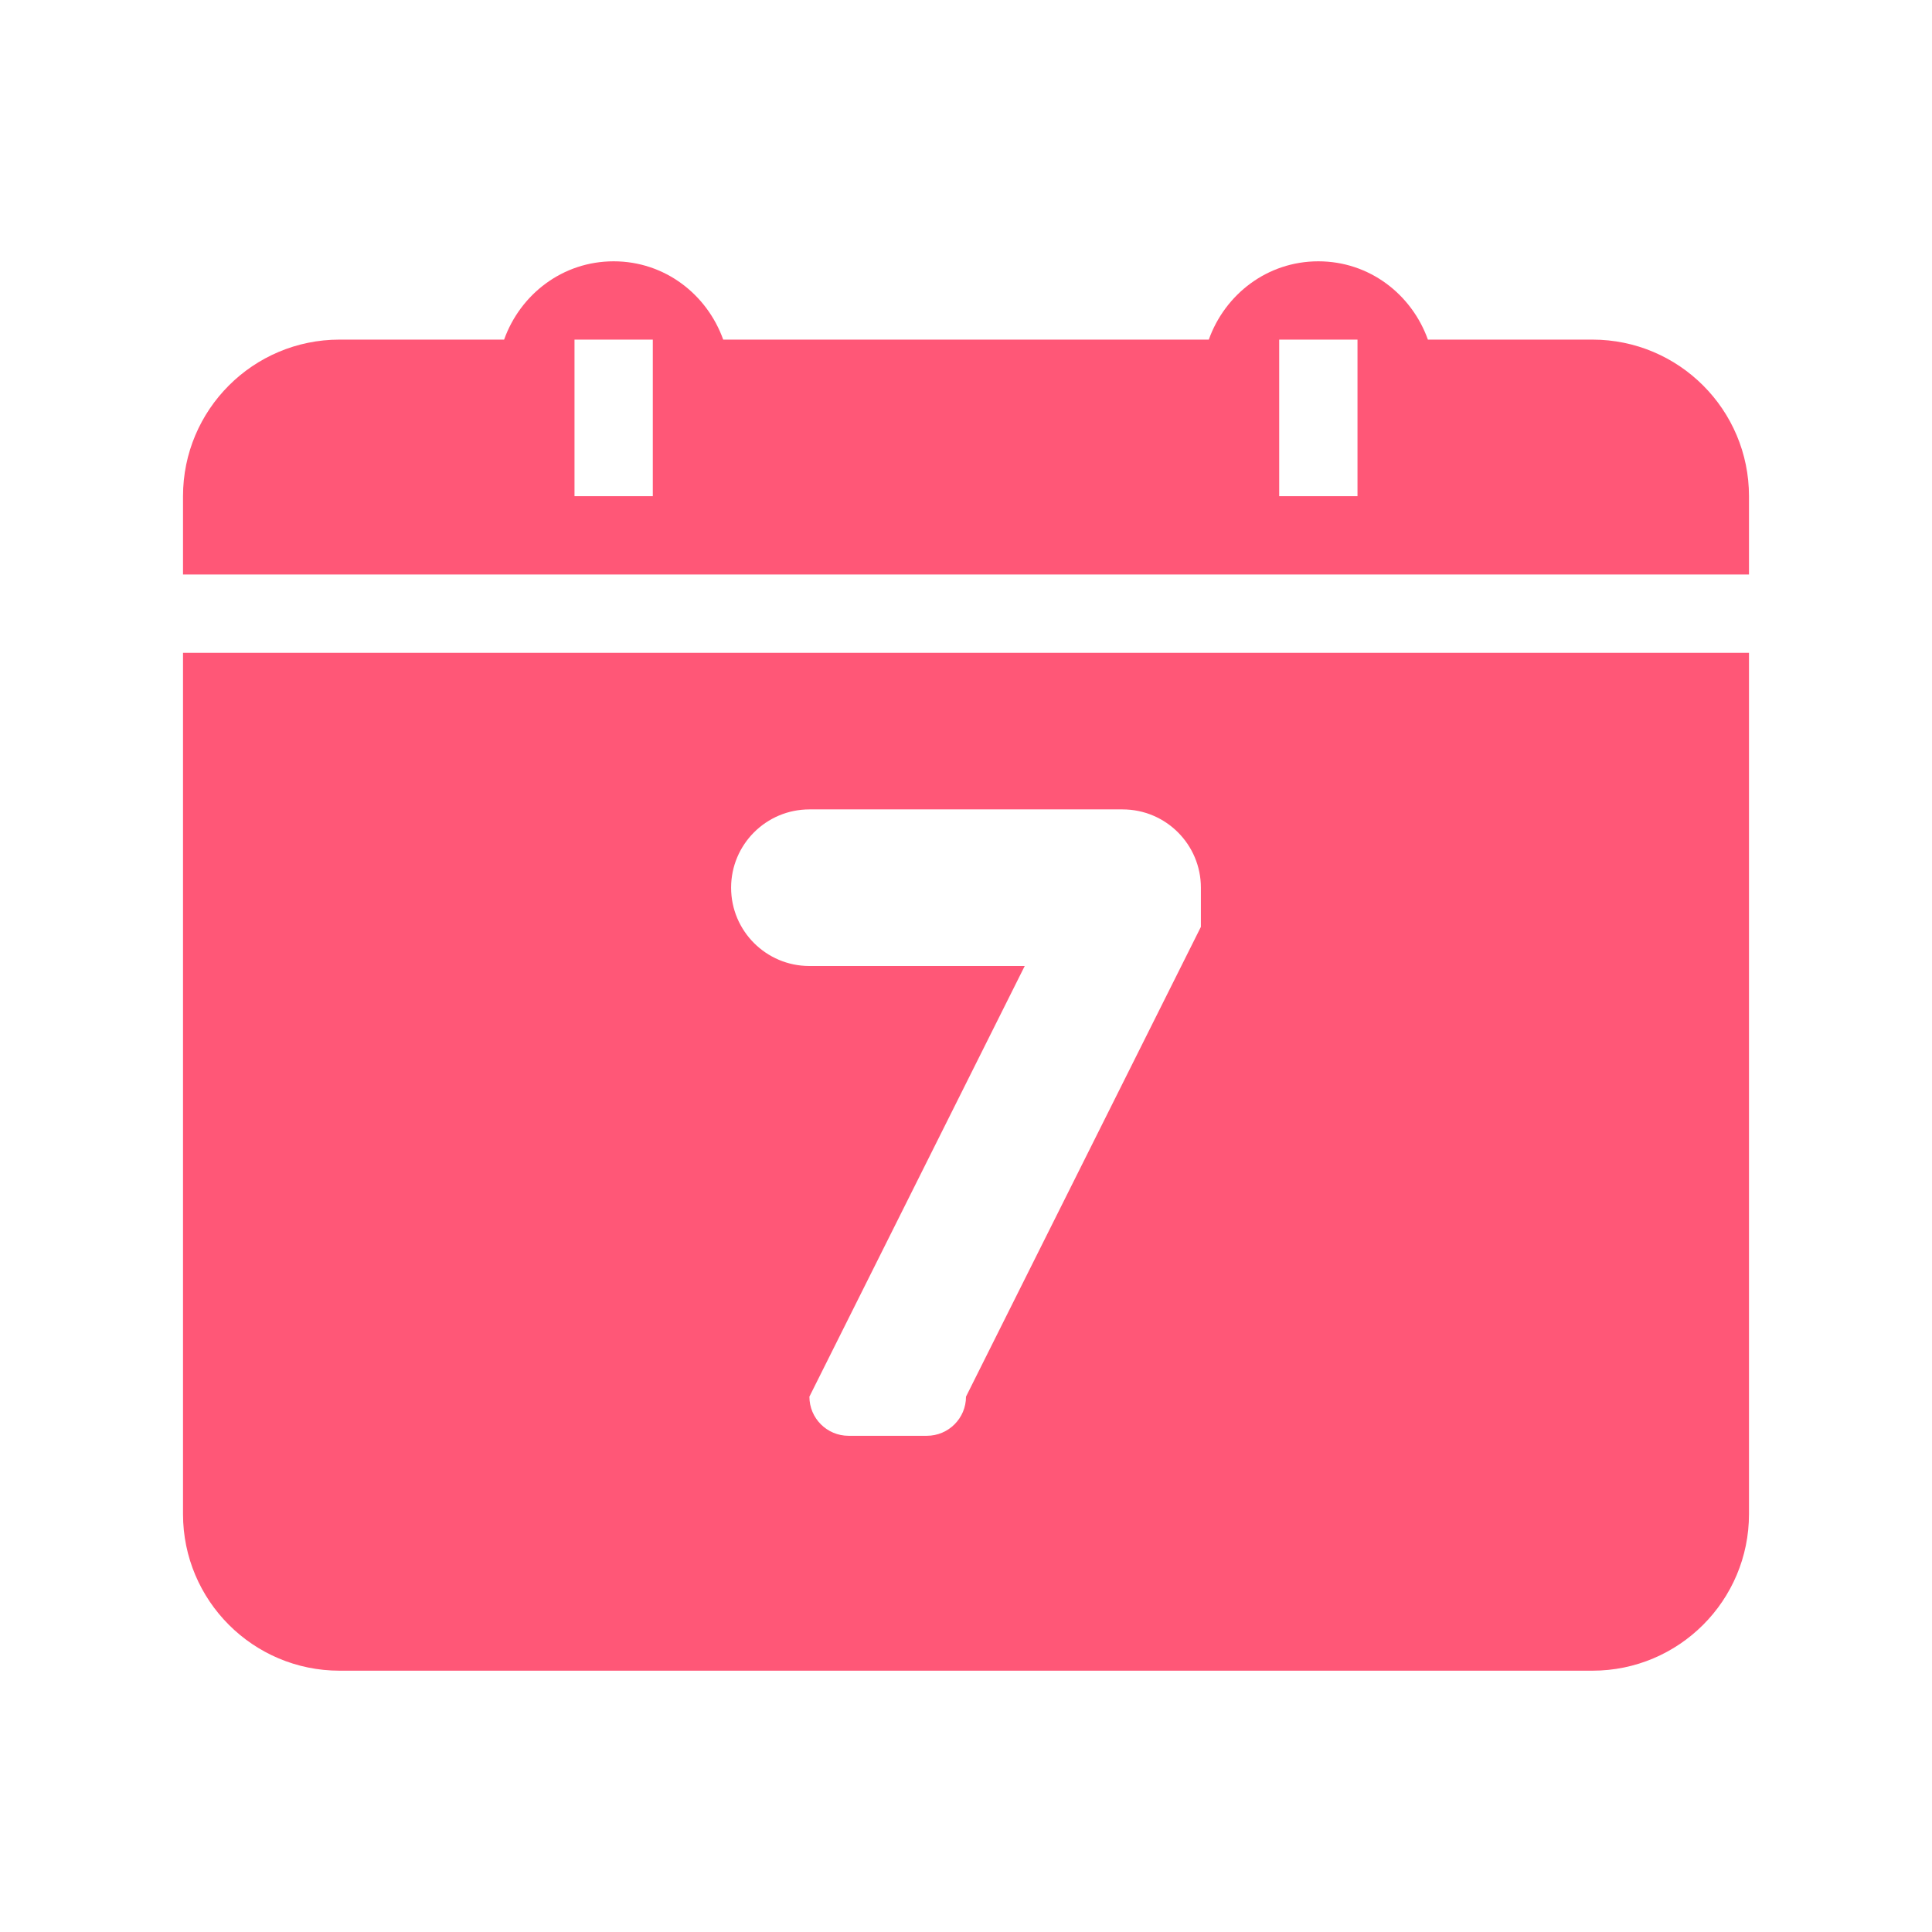
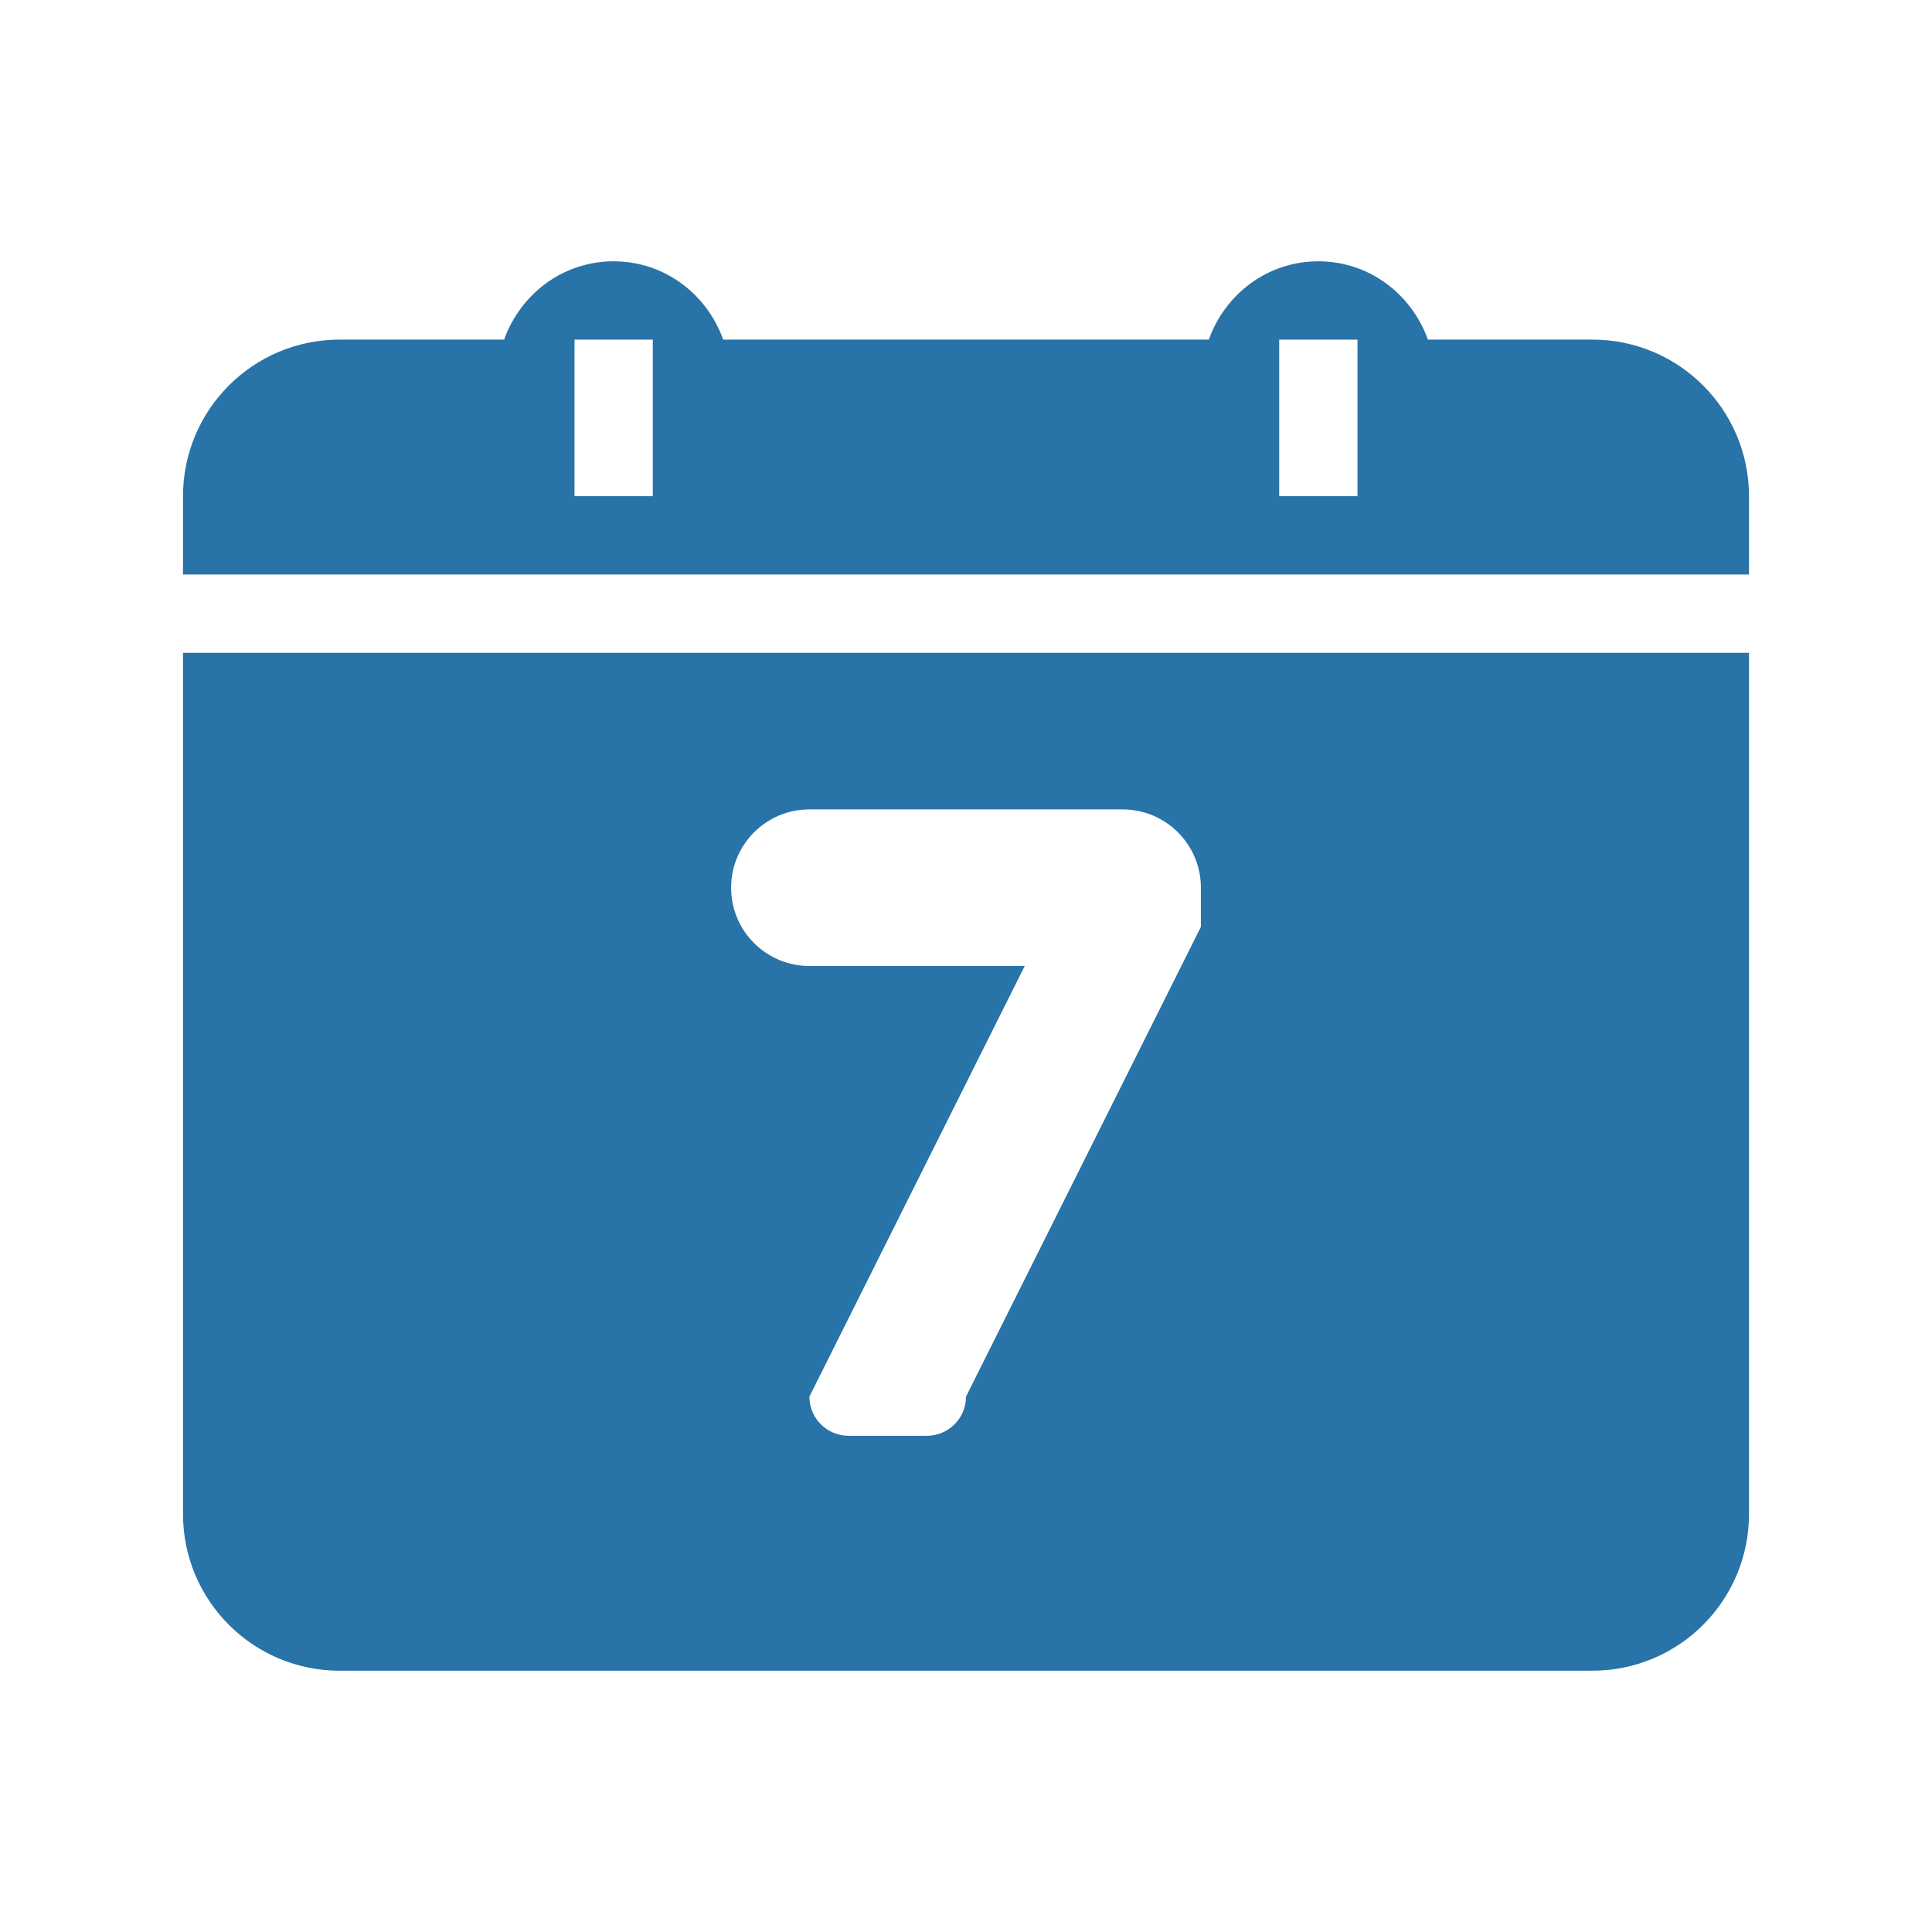
<svg xmlns="http://www.w3.org/2000/svg" class="icon" width="32px" height="32.00px" viewBox="0 0 1024 1024" version="1.1">
-   <path fill="#ff5777" d="M342.677 595.002M844 885.5 180 885.5c-45.841 0-83-37.159-83-83L97 346l830 0 0 456.5C927 848.341 889.841 885.5 844 885.5zM636.5 470.5c0-22.916-18.58-41.5-41.5-41.5-4.121 0-161.879 0-166 0-22.916 0-41.5 18.584-41.5 41.5 0 22.92 18.584 41.5 41.5 41.5 4.121 0 17.426 0 20.75 0l93.375 0L429 740.25c0 11.462 9.292 20.75 20.75 20.75l41.5 0c11.462 0 20.75-9.288 20.75-20.75l124.5-249C636.5 487.926 636.5 474.621 636.5 470.5zM97 263c0-45.841 37.159-83 83-83l87.187 0c8.611-24.058 31.042-41.5 58.063-41.5 27.021 0 49.451 17.442 58.063 41.5l257.375 0c8.611-24.058 31.042-41.5 58.063-41.5 27.021 0 49.451 17.442 58.063 41.5L844 180c45.841 0 83 37.159 83 83l0 41.5L97 304.5 97 263zM678 263l41.5 0 0-83L678 180 678 263zM304.5 263 346 263l0-83-41.5 0L304.5 263z" />
+   <path fill="#2873A8" d="M342.677 595.002M844 885.5 180 885.5c-45.841 0-83-37.159-83-83L97 346l830 0 0 456.5C927 848.341 889.841 885.5 844 885.5zM636.5 470.5c0-22.916-18.58-41.5-41.5-41.5-4.121 0-161.879 0-166 0-22.916 0-41.5 18.584-41.5 41.5 0 22.92 18.584 41.5 41.5 41.5 4.121 0 17.426 0 20.75 0l93.375 0L429 740.25c0 11.462 9.292 20.75 20.75 20.75l41.5 0c11.462 0 20.75-9.288 20.75-20.75l124.5-249C636.5 487.926 636.5 474.621 636.5 470.5zM97 263c0-45.841 37.159-83 83-83l87.187 0c8.611-24.058 31.042-41.5 58.063-41.5 27.021 0 49.451 17.442 58.063 41.5l257.375 0c8.611-24.058 31.042-41.5 58.063-41.5 27.021 0 49.451 17.442 58.063 41.5L844 180c45.841 0 83 37.159 83 83l0 41.5L97 304.5 97 263zM678 263l41.5 0 0-83L678 180 678 263zM304.5 263 346 263l0-83-41.5 0L304.5 263z" />
</svg>
